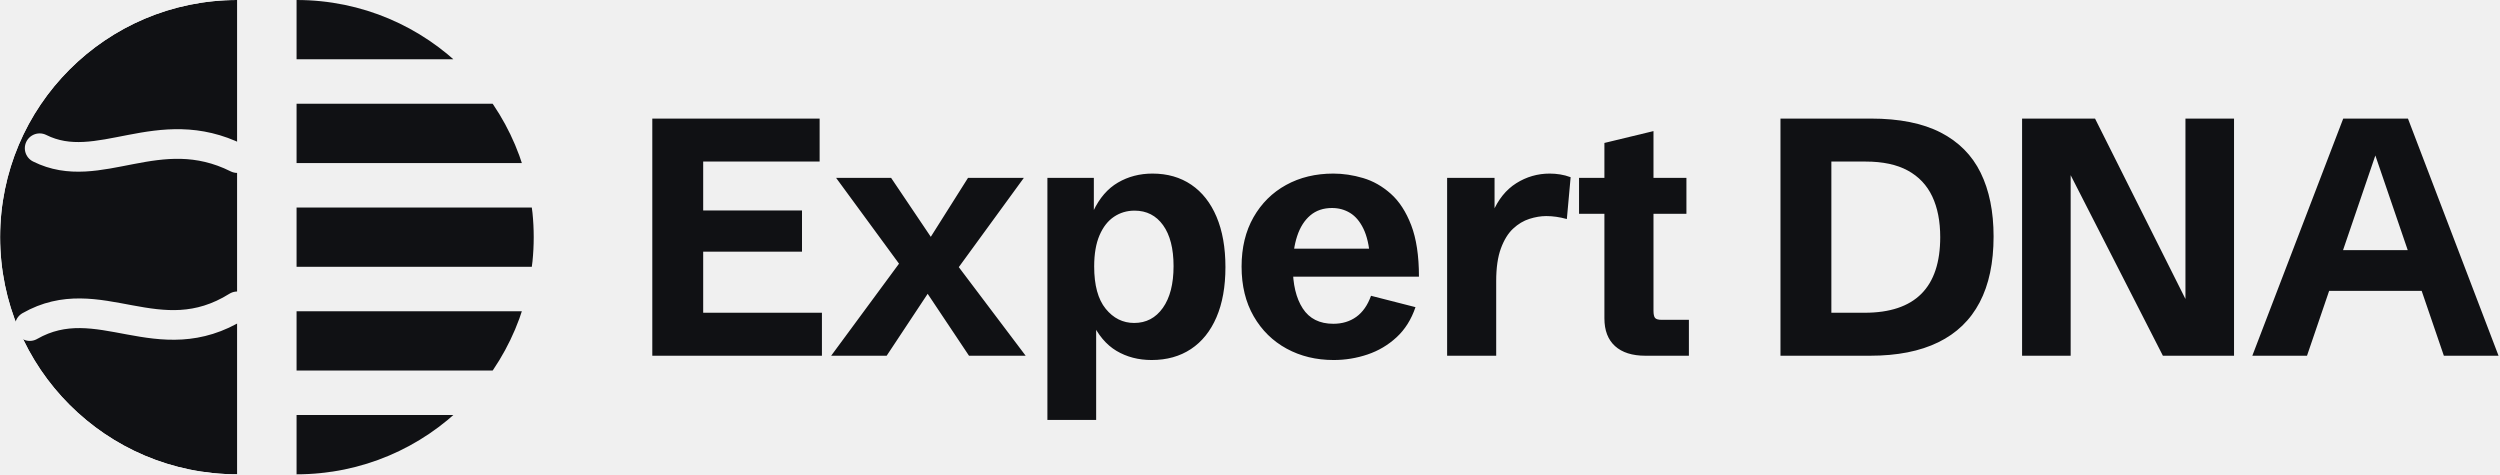
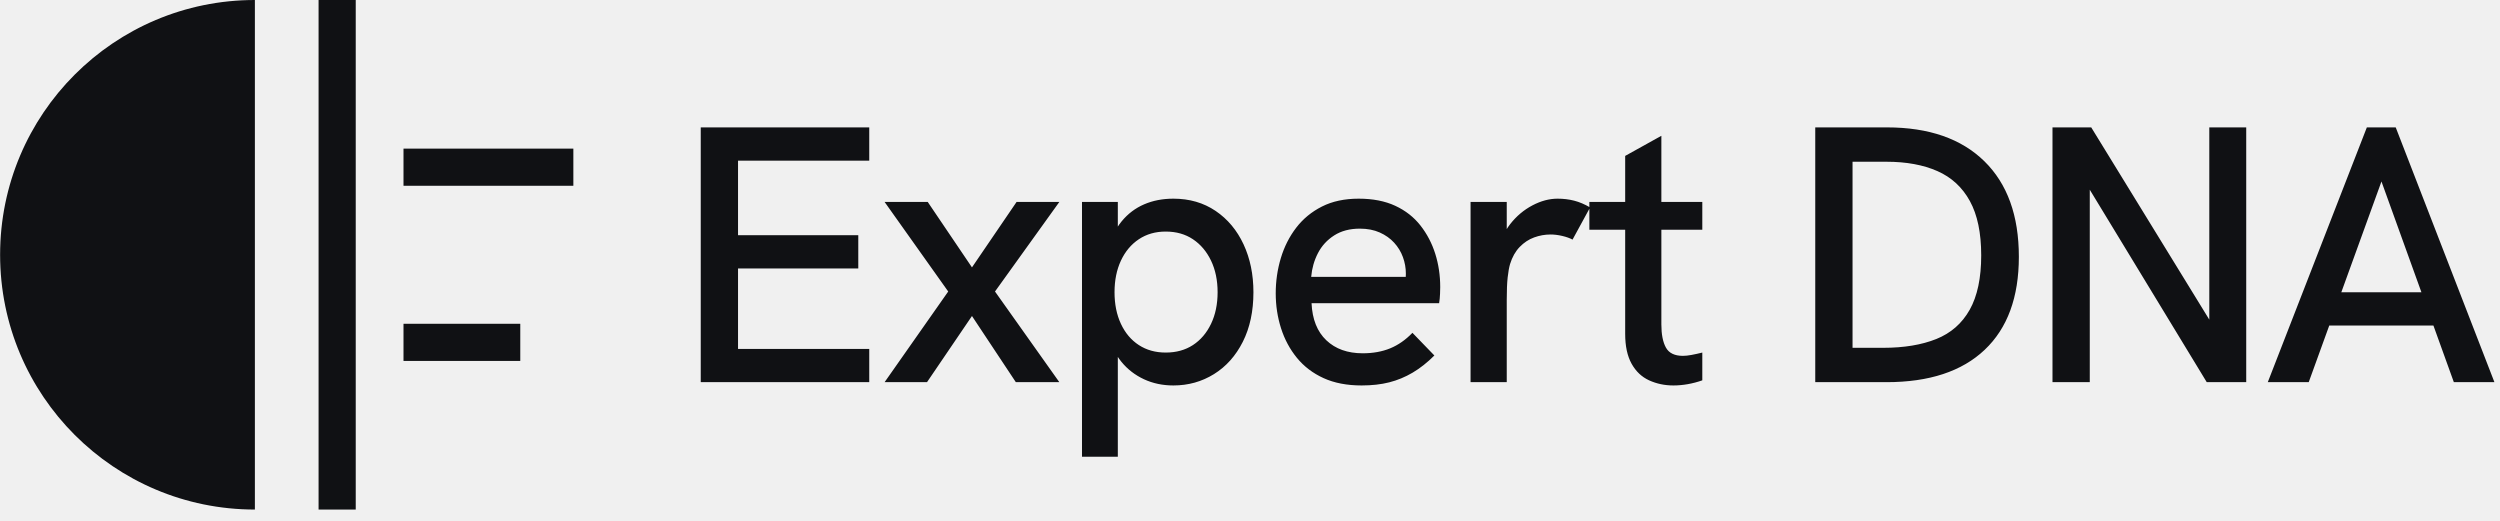
- <svg xmlns="http://www.w3.org/2000/svg" viewBox="0 0 505.95 96.00" width="506" height="96">
+ <svg xmlns="http://www.w3.org/2000/svg" viewBox="0 0 470.96 98.00" width="471" height="98">
  <g transform="translate(0.00,0.00) scale(2)">
-     <defs>
-       <mask id="eL14" maskUnits="userSpaceOnUse" x="-2" y="-2" width="60" height="52">
-         <path d="M24 0 A24 24 0 0 0 24 48 Z" fill="#fff" />
-         <g fill="none" stroke="#000" stroke-width="3" stroke-linecap="round">
-           <path d="M4 15 C10 18 16 12 24 16" />
-           <path d="M3 33 C10 29 16 36 24 31" />
-         </g>
-       </mask>
-       <clipPath id="eR14">
-         <path d="M30 0 A24 24 0 0 1 30 48 Z" />
-       </clipPath>
-     </defs>
-     <path d="M24 0 A24 24 0 0 0 24 48 Z" fill="#101114" mask="url(#eL14)" />
-     <g clip-path="url(#eR14)" fill="#101114">
-       <rect x="30" y="0" width="24" height="6" />
-       <rect x="30" y="10.5" width="24" height="6" />
-       <rect x="30" y="21" width="24" height="6" />
-       <rect x="30" y="31.5" width="24" height="6" />
-       <rect x="30" y="42" width="24" height="6" />
-     </g>
+     <path d="M24 0 A24 24 0 0 0 24 48 Z" fill="#101114" />
+     <rect x="30" y="0" width="3.5" height="48" fill="#101114" />
+     <rect x="38" y="14" width="16" height="3.5" fill="#101114" />
+     <rect x="38" y="30.5" width="11" height="3.5" fill="#101114" />
  </g>
-   <path d="M132.0 72.0V24.0H165.867V32.7H142.3V42.6H162.3V50.933H142.3V63.3H166.333V72.0Z M168.201 72.0 181.935 53.367 169.201 36.0H180.335L188.368 47.933L195.901 36.0H207.201L194.035 54.067L207.568 72.0H196.101L187.735 59.467L179.435 72.0Z M211.969 85.0V36.0H221.369V43.233L221.269 42.7Q223.136 38.767 226.253 36.95Q229.369 35.133 233.236 35.133Q237.769 35.133 241.086 37.383Q244.403 39.633 246.203 43.883Q248.003 48.133 248.003 54.067Q248.003 60.0 246.186 64.217Q244.369 68.433 241.019 70.65Q237.669 72.867 233.069 72.867Q229.069 72.867 225.953 71.017Q222.836 69.167 220.903 65.0L221.836 64.933V85.0ZM229.536 65.367Q233.169 65.367 235.336 62.317Q237.503 59.267 237.503 53.867Q237.503 48.533 235.386 45.583Q233.269 42.633 229.603 42.633Q227.303 42.633 225.453 43.867Q223.603 45.1 222.519 47.617Q221.436 50.133 221.436 53.933Q221.436 59.633 223.769 62.5Q226.103 65.367 229.536 65.367Z M269.904 72.867Q264.604 72.867 260.387 70.567Q256.171 68.267 253.721 64.017Q251.271 59.767 251.271 53.967Q251.271 48.2 253.687 43.967Q256.104 39.733 260.287 37.433Q264.471 35.133 269.837 35.133Q272.804 35.133 275.854 36.033Q278.904 36.933 281.471 39.217Q284.037 41.5 285.604 45.583Q287.171 49.667 287.171 56.0H257.637V50.333H278.304L277.271 52.1Q277.004 48.5 275.937 46.3Q274.871 44.1 273.237 43.1Q271.604 42.1 269.571 42.1Q266.937 42.1 265.171 43.6Q263.404 45.1 262.521 47.783Q261.637 50.467 261.637 54.0Q261.637 59.333 263.654 62.433Q265.671 65.533 269.837 65.533Q272.537 65.533 274.487 64.133Q276.437 62.733 277.471 59.867L286.471 62.167Q285.204 65.9 282.637 68.267Q280.071 70.633 276.754 71.75Q273.437 72.867 269.904 72.867Z M292.872 72.0V36.0H302.472V44.1L302.072 43.033Q303.772 39.033 306.872 37.083Q309.972 35.133 313.639 35.133Q314.672 35.133 315.739 35.3Q316.805 35.467 317.872 35.867L317.105 44.333Q314.939 43.733 312.939 43.733Q311.305 43.733 309.522 44.3Q307.739 44.867 306.222 46.283Q304.705 47.7 303.755 50.283Q302.805 52.867 302.805 56.867V72.0Z M333.007 72.0Q329.007 72.0 326.857 70.05Q324.707 68.1 324.707 64.433V43.267H319.573V36.0H324.707V28.933L334.64 26.533V36.0H341.307V43.267H334.64V62.867Q334.64 63.967 334.957 64.35Q335.273 64.733 336.307 64.733H341.807V72.0Z  M360.343 72.0V24.0H378.643Q387.276 24.0 392.759 26.817Q398.243 29.633 400.859 34.967Q403.476 40.3 403.476 47.867Q403.476 55.833 400.659 61.2Q397.843 66.567 392.276 69.283Q386.709 72.0 378.476 72.0ZM370.643 63.3H377.376Q392.676 63.3 392.676 48.0Q392.676 43.167 391.059 39.75Q389.443 36.333 386.109 34.517Q382.776 32.7 377.576 32.7H370.643Z M409.244 72.0V24.0H424.011L445.511 66.9L442.311 67.1V24.0H452.144V72.0H437.744L415.711 28.867L419.077 28.633V72.0Z M455.845 72.0 474.245 24.0H487.345L505.679 72.0H494.612L480.745 31.467L466.912 72.0ZM467.879 58.867V50.633H493.545V58.867Z" fill="#101114" />
+   <path d="M132.0 72.0V24.0H163.747V30.267H139.024V44.316H161.681V50.582H139.024V65.733H163.747V72.0Z M166.64 72.0 178.623 54.921 166.64 38.049H174.766L183.099 50.376L191.501 38.049H199.558L187.438 54.921L199.558 72.0H191.363L183.099 59.535L174.628 72.0Z M203.828 86.049V38.049H210.577V47.828L208.648 47.208Q209.544 43.834 211.3 41.699Q213.056 39.564 215.535 38.496Q218.014 37.429 221.044 37.429Q225.59 37.429 228.999 39.736Q232.407 42.043 234.267 46.037Q236.126 50.032 236.126 55.059Q236.126 60.43 234.129 64.39Q232.132 68.35 228.689 70.485Q225.245 72.62 221.044 72.62Q218.014 72.62 215.501 71.449Q212.987 70.278 211.265 68.178Q209.544 66.077 208.855 63.185L210.577 62.221V86.049ZM219.598 66.422Q222.56 66.422 224.729 65.01Q226.898 63.598 228.138 61.016Q229.377 58.433 229.377 55.059Q229.377 51.684 228.138 49.102Q226.898 46.519 224.729 45.073Q222.56 43.627 219.598 43.627Q216.706 43.627 214.537 45.073Q212.367 46.519 211.162 49.102Q209.957 51.684 209.957 55.059Q209.957 58.433 211.162 61.016Q212.367 63.598 214.537 65.01Q216.706 66.422 219.598 66.422Z M256.511 72.62Q252.379 72.62 249.349 71.242Q246.319 69.865 244.321 67.42Q242.324 64.976 241.326 61.842Q240.327 58.709 240.327 55.265Q240.327 51.822 241.291 48.62Q242.255 45.418 244.184 42.904Q246.112 40.39 249.039 38.91Q251.966 37.429 255.96 37.429Q259.954 37.429 262.846 38.772Q265.739 40.115 267.598 42.491Q269.458 44.867 270.387 47.828Q271.317 50.789 271.317 54.095Q271.317 54.439 271.283 55.369Q271.248 56.298 271.11 57.125H247.076Q247.283 61.67 249.865 64.115Q252.448 66.56 256.717 66.56Q259.61 66.56 261.882 65.63Q264.155 64.7 266.083 62.703L270.215 66.973Q268.218 68.97 266.118 70.209Q264.017 71.449 261.71 72.034Q259.403 72.62 256.511 72.62ZM264.637 53.75Q264.775 53.199 264.809 52.648Q264.844 52.098 264.844 51.547Q264.844 49.963 264.293 48.448Q263.742 46.933 262.64 45.727Q261.538 44.522 259.92 43.799Q258.301 43.076 256.166 43.076Q253.343 43.076 251.346 44.35Q249.349 45.624 248.281 47.69Q247.214 49.756 247.007 52.166H266.841Z M277.033 72.0V38.049H283.851V47.208L282.405 47.484Q282.749 44.453 284.505 42.215Q286.261 39.977 288.671 38.703Q291.082 37.429 293.423 37.429Q295.076 37.429 296.557 37.808Q298.037 38.187 299.552 39.082L296.247 45.142Q295.489 44.729 294.319 44.453Q293.148 44.178 292.115 44.178Q290.531 44.178 289.016 44.729Q287.501 45.28 286.296 46.519Q285.09 47.759 284.471 49.756Q284.195 50.72 284.023 52.27Q283.851 53.819 283.851 56.505V72.0Z M315.254 72.62Q312.775 72.62 310.674 71.656Q308.574 70.692 307.369 68.522Q306.164 66.353 306.164 62.91V29.372L312.981 25.584V61.119Q312.981 63.943 313.842 65.492Q314.703 67.042 317.044 67.042Q317.733 67.042 318.663 66.869Q319.593 66.697 320.694 66.422V71.656Q319.317 72.138 317.94 72.379Q316.562 72.62 315.254 72.62ZM299.415 43.283V38.049H320.694V43.283Z  M341.974 72.0V24.0H355.472Q367.317 24.0 373.825 30.37Q380.333 36.74 380.333 48.379Q380.333 59.811 373.894 65.905Q367.455 72.0 355.403 72.0ZM348.999 65.527H354.783Q360.637 65.527 364.769 63.874Q368.901 62.221 371.07 58.364Q373.24 54.508 373.24 48.103Q373.24 41.768 371.105 37.877Q368.97 33.986 364.976 32.23Q360.981 30.473 355.403 30.473H348.999Z M386.669 72.0V24.0H393.968L417.865 62.91H416.212V24.0H423.168V72.0H415.73L392.04 33.022H393.693V72.0Z M427.231 72.0 445.894 24.0H451.334L469.928 72.0H462.284L448.648 34.192L434.944 72.0ZM438.25 61.326 440.385 55.059H456.775L459.116 61.326Z" fill="#101114" />
</svg>
